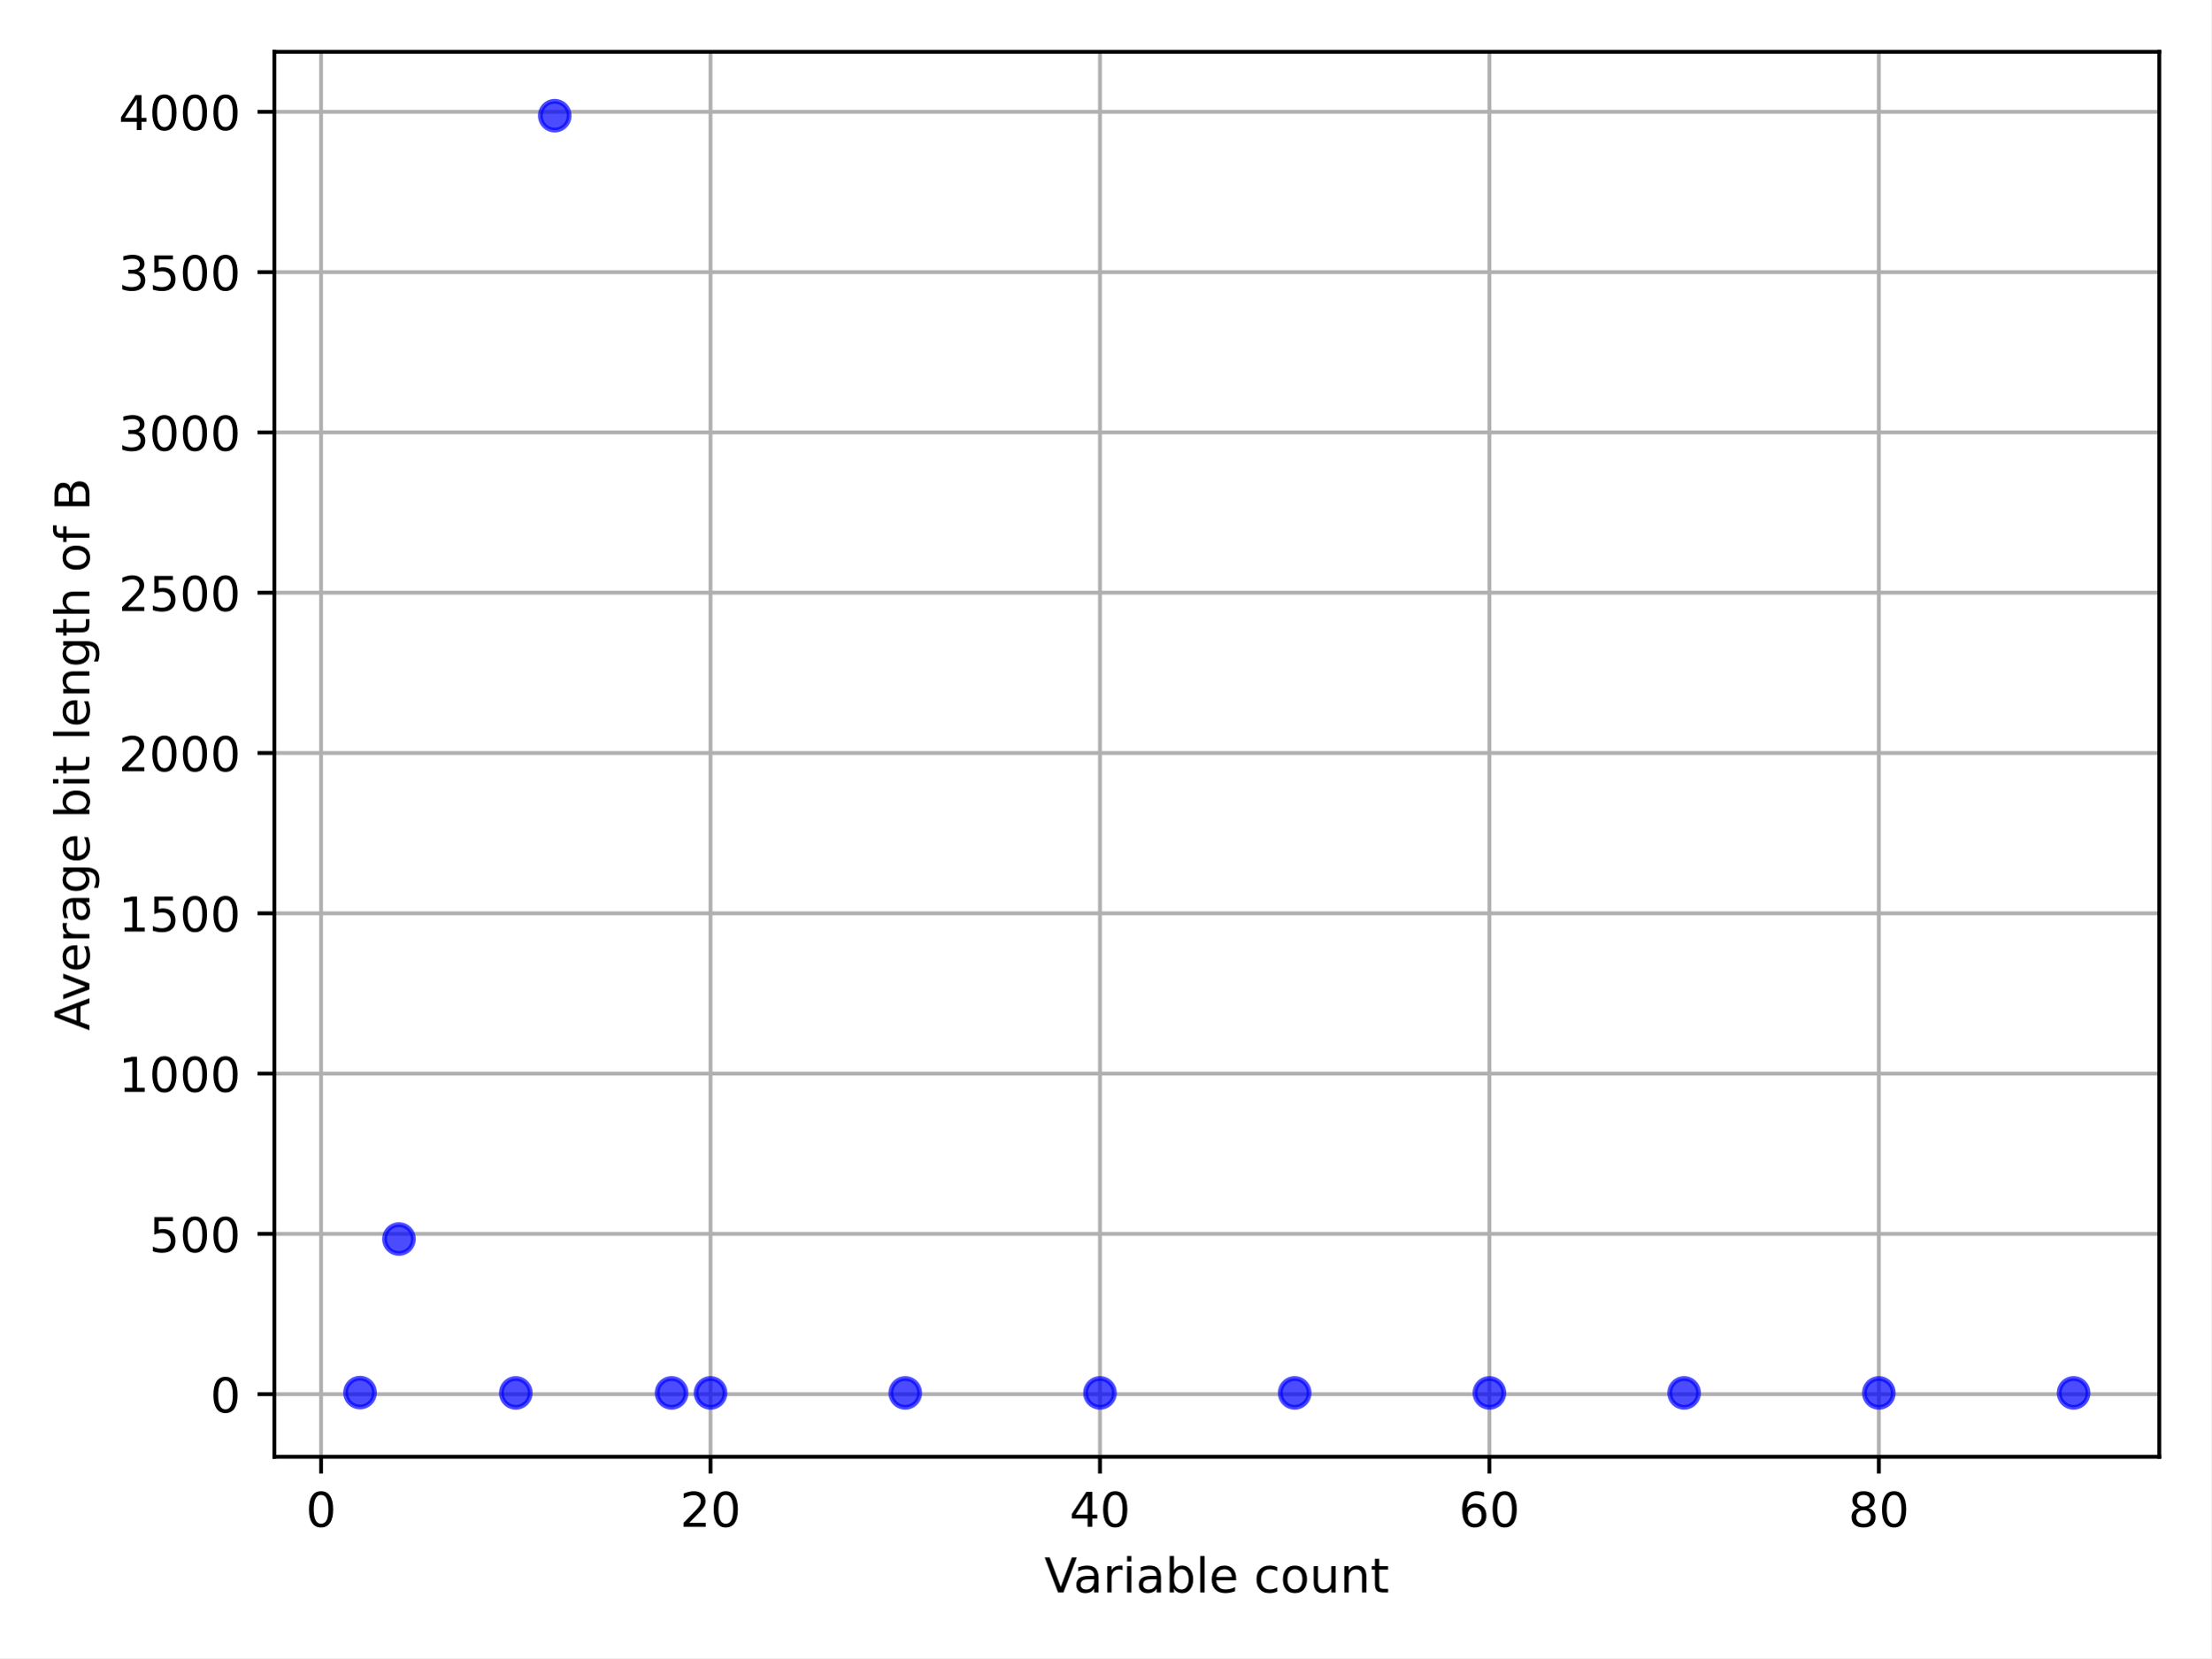
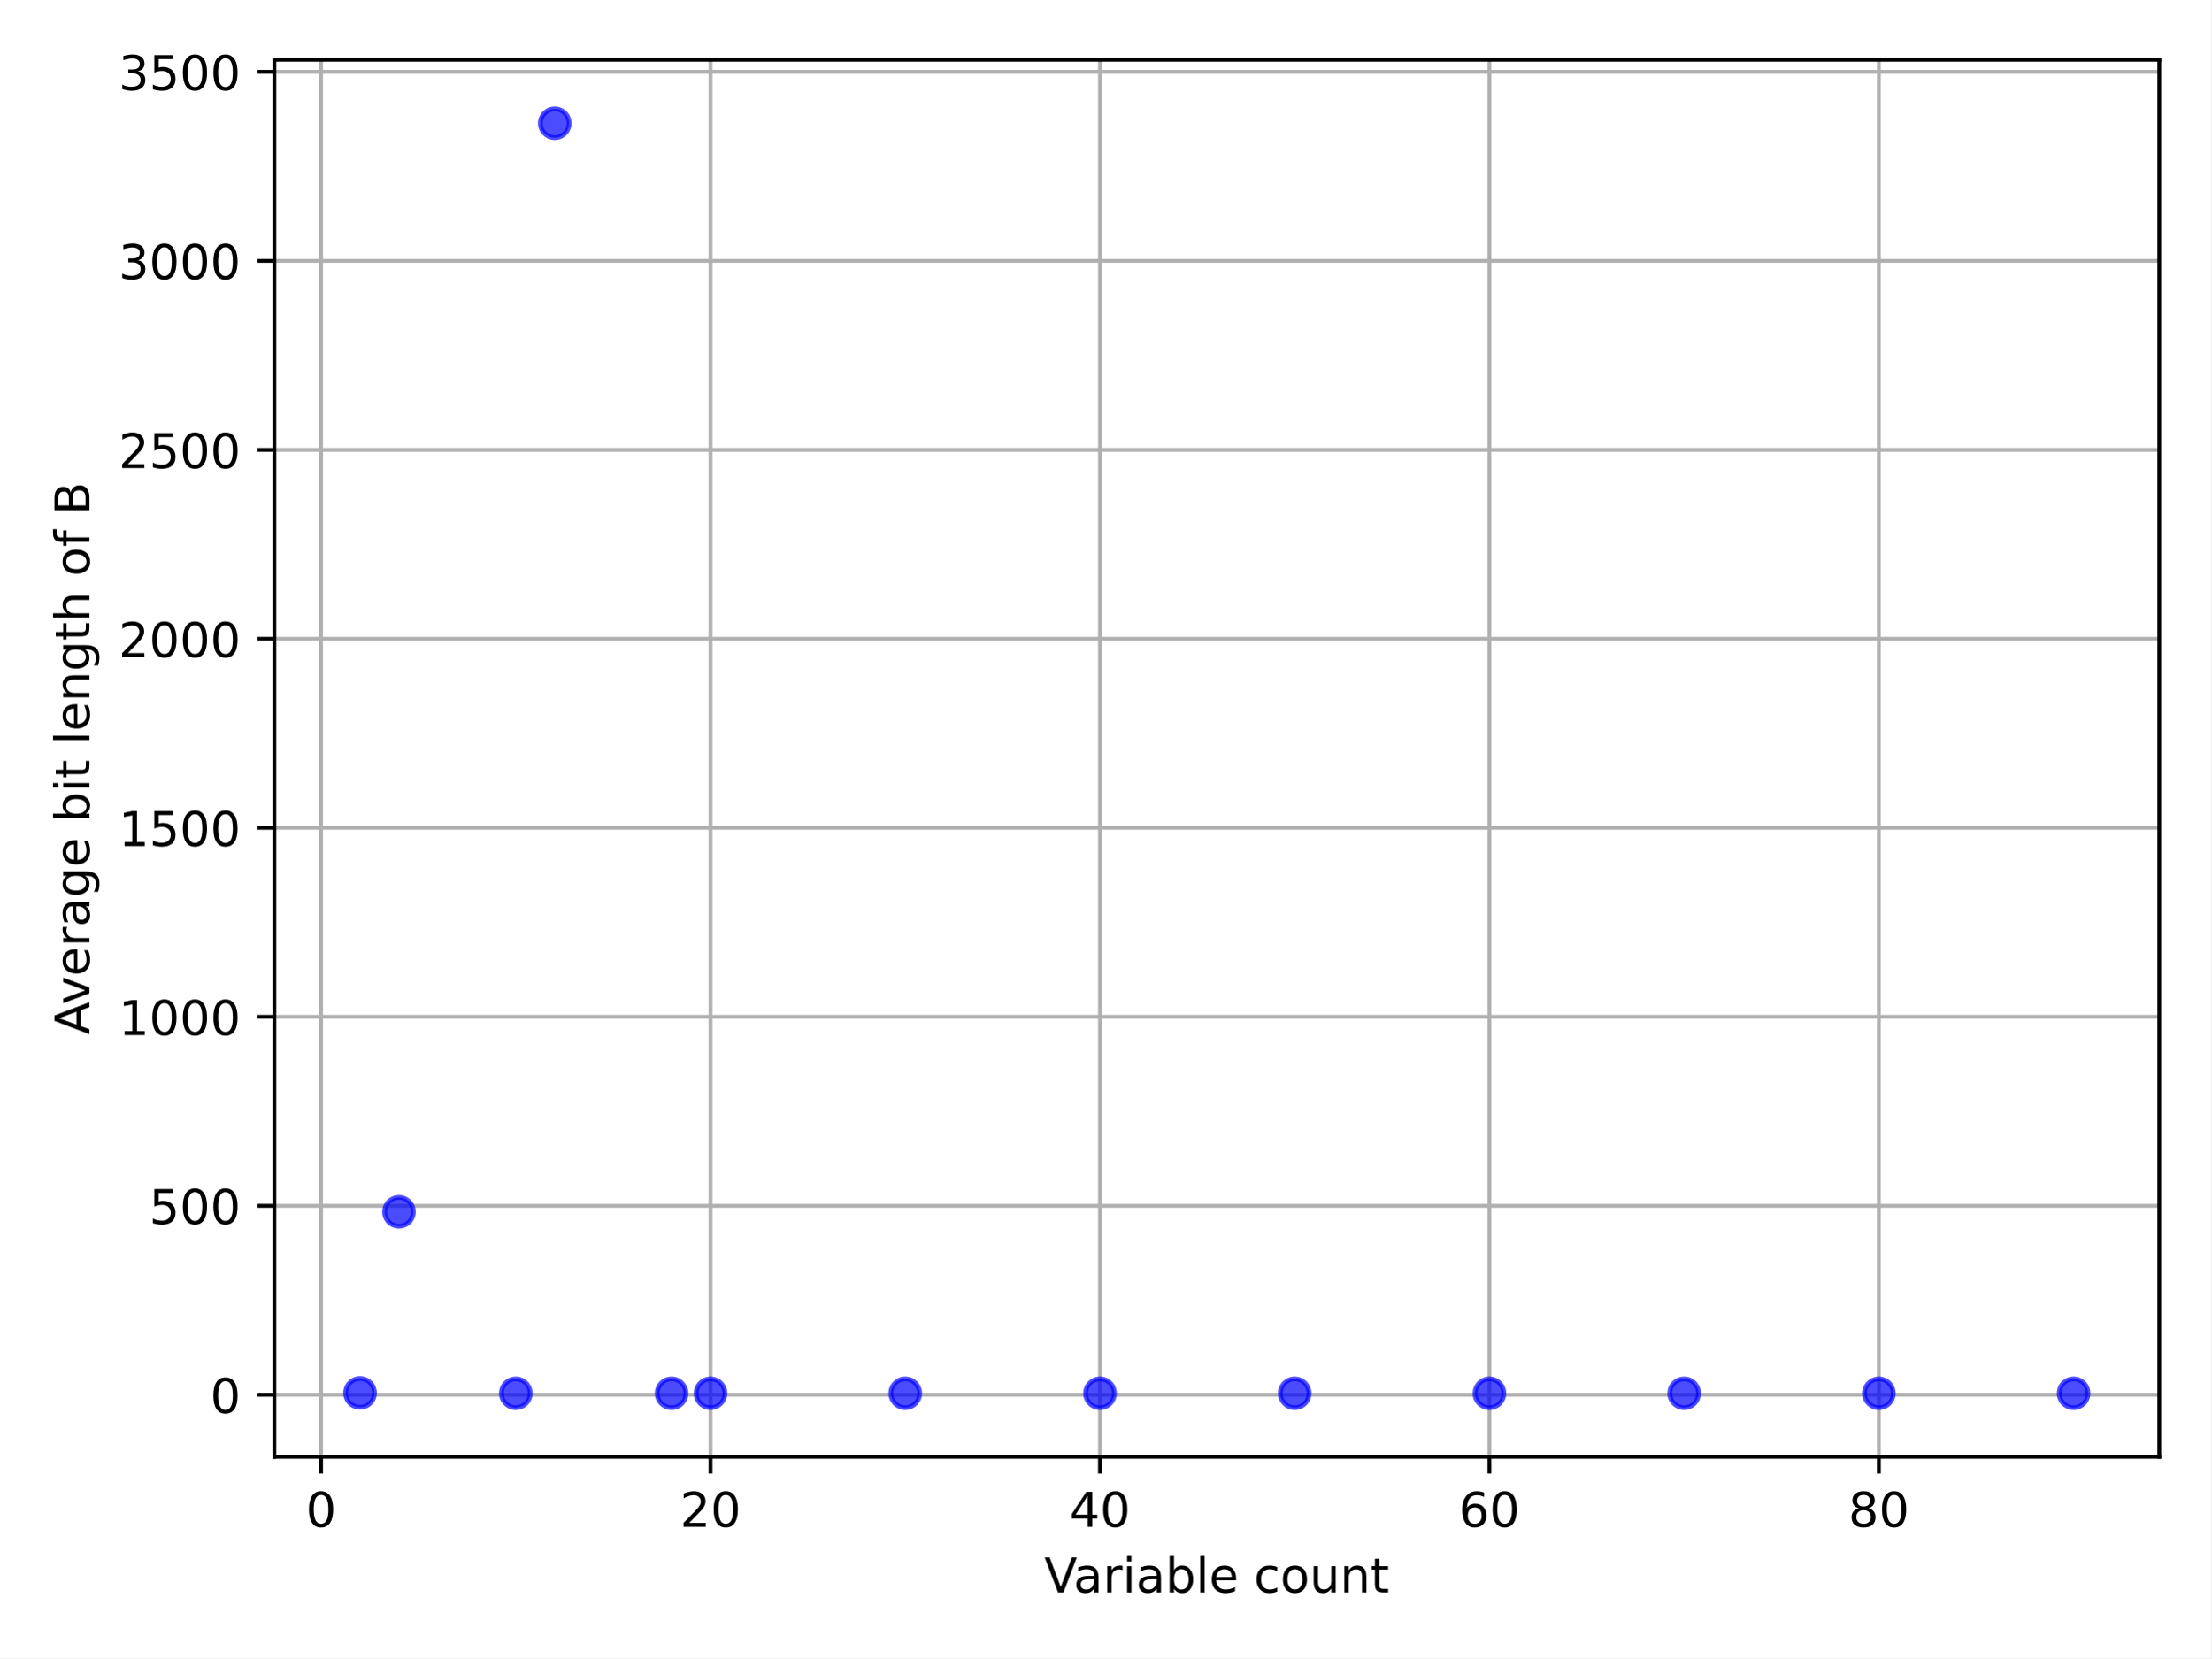
<svg xmlns="http://www.w3.org/2000/svg" xmlns:xlink="http://www.w3.org/1999/xlink" width="460.8pt" height="345.6pt" viewBox="0 0 460.8 345.6" version="1.1">
  <defs>
    <style type="text/css">*{stroke-linejoin: round; stroke-linecap: butt}</style>
  </defs>
  <g id="figure_1">
    <g id="patch_1">
      <path d="M 0 345.6  L 460.8 345.6  L 460.8 0  L 0 0  z " style="fill: #ffffff" />
    </g>
    <g id="axes_1">
      <g id="patch_2">
-         <path d="M 57.17 303.64  L 450 303.64  L 450 10.8  L 57.17 10.8  z " style="fill: #ffffff" />
+         <path d="M 57.17 303.64  L 450 303.64  L 450 12.456  L 57.17 12.456  z " style="fill: #ffffff" />
      </g>
      <g id="matplotlib.axis_1">
        <g id="xtick_1">
          <g id="line2d_1">
-             <path d="M 66.91 303.64  L 66.91 10.8  " clip-path="url(#p1bf8fe6666)" style="fill: none; stroke: #b0b0b0; stroke-width: 0.8; stroke-linecap: square" />
+             <path d="M 66.91 303.64  L 66.91 12.456  " clip-path="url(#pf12f794a34)" style="fill: none; stroke: #b0b0b0; stroke-width: 0.8; stroke-linecap: square" />
          </g>
          <g id="line2d_2">
            <defs>
-               <path id="m147db0bb10" d="M 0 0  L 0 3.5  " style="stroke: #000000; stroke-width: 0.8" />
+               <path id="m9cf05064fd" d="M 0 0  L 0 3.5  " style="stroke: #000000; stroke-width: 0.8" />
            </defs>
            <g>
-               <use xlink:href="#m147db0bb10" x="66.91" y="303.64" style="stroke: #000000; stroke-width: 0.8" />
+               <use xlink:href="#m9cf05064fd" x="66.91" y="303.64" style="stroke: #000000; stroke-width: 0.8" />
            </g>
          </g>
          <g id="text_1">
            <g transform="translate(63.72834 318.2384)scale(0.1 -0.1)">
              <defs>
                <path id="DejaVuSans-30" d="M 2034 4250  Q 1547 4250 1301 3770  Q 1056 3291 1056 2328  Q 1056 1369 1301 889  Q 1547 409 2034 409  Q 2525 409 2770 889  Q 3016 1369 3016 2328  Q 3016 3291 2770 3770  Q 2525 4250 2034 4250  z M 2034 4750  Q 2819 4750 3233 4129  Q 3647 3509 3647 2328  Q 3647 1150 3233 529  Q 2819 -91 2034 -91  Q 1250 -91 836 529  Q 422 1150 422 2328  Q 422 3509 836 4129  Q 1250 4750 2034 4750  z " transform="scale(0.015625)" />
              </defs>
              <use xlink:href="#DejaVuSans-30" />
            </g>
          </g>
        </g>
        <g id="xtick_2">
          <g id="line2d_3">
-             <path d="M 148.073 303.64  L 148.073 10.8  " clip-path="url(#p1bf8fe6666)" style="fill: none; stroke: #b0b0b0; stroke-width: 0.8; stroke-linecap: square" />
+             <path d="M 148.073 303.64  L 148.073 12.456  " clip-path="url(#pf12f794a34)" style="fill: none; stroke: #b0b0b0; stroke-width: 0.8; stroke-linecap: square" />
          </g>
          <g id="line2d_4">
            <g>
-               <use xlink:href="#m147db0bb10" x="148.073" y="303.64" style="stroke: #000000; stroke-width: 0.8" />
+               <use xlink:href="#m9cf05064fd" x="148.073" y="303.64" style="stroke: #000000; stroke-width: 0.8" />
            </g>
          </g>
          <g id="text_2">
            <g transform="translate(141.7103 318.2384)scale(0.1 -0.1)">
              <defs>
                <path id="DejaVuSans-32" d="M 1228 531  L 3431 531  L 3431 0  L 469 0  L 469 531  Q 828 903 1448 1529  Q 2069 2156 2228 2338  Q 2531 2678 2651 2914  Q 2772 3150 2772 3378  Q 2772 3750 2511 3984  Q 2250 4219 1831 4219  Q 1534 4219 1204 4116  Q 875 4013 500 3803  L 500 4441  Q 881 4594 1212 4672  Q 1544 4750 1819 4750  Q 2544 4750 2975 4387  Q 3406 4025 3406 3419  Q 3406 3131 3298 2873  Q 3191 2616 2906 2266  Q 2828 2175 2409 1742  Q 1991 1309 1228 531  z " transform="scale(0.015625)" />
              </defs>
              <use xlink:href="#DejaVuSans-32" />
              <use xlink:href="#DejaVuSans-30" x="63.623" />
            </g>
          </g>
        </g>
        <g id="xtick_3">
          <g id="line2d_5">
-             <path d="M 229.236 303.64  L 229.236 10.8  " clip-path="url(#p1bf8fe6666)" style="fill: none; stroke: #b0b0b0; stroke-width: 0.8; stroke-linecap: square" />
+             <path d="M 229.236 303.64  L 229.236 12.456  " clip-path="url(#pf12f794a34)" style="fill: none; stroke: #b0b0b0; stroke-width: 0.8; stroke-linecap: square" />
          </g>
          <g id="line2d_6">
            <g>
-               <use xlink:href="#m147db0bb10" x="229.236" y="303.64" style="stroke: #000000; stroke-width: 0.8" />
+               <use xlink:href="#m9cf05064fd" x="229.236" y="303.64" style="stroke: #000000; stroke-width: 0.8" />
            </g>
          </g>
          <g id="text_3">
            <g transform="translate(222.8735 318.2384)scale(0.1 -0.1)">
              <defs>
                <path id="DejaVuSans-34" d="M 2419 4116  L 825 1625  L 2419 1625  L 2419 4116  z M 2253 4666  L 3047 4666  L 3047 1625  L 3713 1625  L 3713 1100  L 3047 1100  L 3047 0  L 2419 0  L 2419 1100  L 313 1100  L 313 1709  L 2253 4666  z " transform="scale(0.015625)" />
              </defs>
              <use xlink:href="#DejaVuSans-34" />
              <use xlink:href="#DejaVuSans-30" x="63.623" />
            </g>
          </g>
        </g>
        <g id="xtick_4">
          <g id="line2d_7">
-             <path d="M 310.399 303.64  L 310.399 10.8  " clip-path="url(#p1bf8fe6666)" style="fill: none; stroke: #b0b0b0; stroke-width: 0.8; stroke-linecap: square" />
+             <path d="M 310.399 303.64  L 310.399 12.456  " clip-path="url(#pf12f794a34)" style="fill: none; stroke: #b0b0b0; stroke-width: 0.8; stroke-linecap: square" />
          </g>
          <g id="line2d_8">
            <g>
-               <use xlink:href="#m147db0bb10" x="310.399" y="303.64" style="stroke: #000000; stroke-width: 0.8" />
+               <use xlink:href="#m9cf05064fd" x="310.399" y="303.64" style="stroke: #000000; stroke-width: 0.8" />
            </g>
          </g>
          <g id="text_4">
            <g transform="translate(304.0368 318.2384)scale(0.1 -0.1)">
              <defs>
                <path id="DejaVuSans-36" d="M 2113 2584  Q 1688 2584 1439 2293  Q 1191 2003 1191 1497  Q 1191 994 1439 701  Q 1688 409 2113 409  Q 2538 409 2786 701  Q 3034 994 3034 1497  Q 3034 2003 2786 2293  Q 2538 2584 2113 2584  z M 3366 4563  L 3366 3988  Q 3128 4100 2886 4159  Q 2644 4219 2406 4219  Q 1781 4219 1451 3797  Q 1122 3375 1075 2522  Q 1259 2794 1537 2939  Q 1816 3084 2150 3084  Q 2853 3084 3261 2657  Q 3669 2231 3669 1497  Q 3669 778 3244 343  Q 2819 -91 2113 -91  Q 1303 -91 875 529  Q 447 1150 447 2328  Q 447 3434 972 4092  Q 1497 4750 2381 4750  Q 2619 4750 2861 4703  Q 3103 4656 3366 4563  z " transform="scale(0.015625)" />
              </defs>
              <use xlink:href="#DejaVuSans-36" />
              <use xlink:href="#DejaVuSans-30" x="63.623" />
            </g>
          </g>
        </g>
        <g id="xtick_5">
          <g id="line2d_9">
-             <path d="M 391.562 303.64  L 391.562 10.8  " clip-path="url(#p1bf8fe6666)" style="fill: none; stroke: #b0b0b0; stroke-width: 0.8; stroke-linecap: square" />
+             <path d="M 391.562 303.64  L 391.562 12.456  " clip-path="url(#pf12f794a34)" style="fill: none; stroke: #b0b0b0; stroke-width: 0.8; stroke-linecap: square" />
          </g>
          <g id="line2d_10">
            <g>
-               <use xlink:href="#m147db0bb10" x="391.562" y="303.64" style="stroke: #000000; stroke-width: 0.8" />
+               <use xlink:href="#m9cf05064fd" x="391.562" y="303.64" style="stroke: #000000; stroke-width: 0.8" />
            </g>
          </g>
          <g id="text_5">
            <g transform="translate(385.2 318.2384)scale(0.1 -0.1)">
              <defs>
                <path id="DejaVuSans-38" d="M 2034 2216  Q 1584 2216 1326 1975  Q 1069 1734 1069 1313  Q 1069 891 1326 650  Q 1584 409 2034 409  Q 2484 409 2743 651  Q 3003 894 3003 1313  Q 3003 1734 2745 1975  Q 2488 2216 2034 2216  z M 1403 2484  Q 997 2584 770 2862  Q 544 3141 544 3541  Q 544 4100 942 4425  Q 1341 4750 2034 4750  Q 2731 4750 3128 4425  Q 3525 4100 3525 3541  Q 3525 3141 3298 2862  Q 3072 2584 2669 2484  Q 3125 2378 3379 2068  Q 3634 1759 3634 1313  Q 3634 634 3220 271  Q 2806 -91 2034 -91  Q 1263 -91 848 271  Q 434 634 434 1313  Q 434 1759 690 2068  Q 947 2378 1403 2484  z M 1172 3481  Q 1172 3119 1398 2916  Q 1625 2713 2034 2713  Q 2441 2713 2670 2916  Q 2900 3119 2900 3481  Q 2900 3844 2670 4047  Q 2441 4250 2034 4250  Q 1625 4250 1398 4047  Q 1172 3844 1172 3481  z " transform="scale(0.015625)" />
              </defs>
              <use xlink:href="#DejaVuSans-38" />
              <use xlink:href="#DejaVuSans-30" x="63.623" />
            </g>
          </g>
        </g>
        <g id="text_6">
          <g transform="translate(217.6444 331.9166)scale(0.1 -0.1)">
            <defs>
              <path id="DejaVuSans-56" d="M 1831 0  L 50 4666  L 709 4666  L 2188 738  L 3669 4666  L 4325 4666  L 2547 0  L 1831 0  z " transform="scale(0.015625)" />
              <path id="DejaVuSans-61" d="M 2194 1759  Q 1497 1759 1228 1600  Q 959 1441 959 1056  Q 959 750 1161 570  Q 1363 391 1709 391  Q 2188 391 2477 730  Q 2766 1069 2766 1631  L 2766 1759  L 2194 1759  z M 3341 1997  L 3341 0  L 2766 0  L 2766 531  Q 2569 213 2275 61  Q 1981 -91 1556 -91  Q 1019 -91 701 211  Q 384 513 384 1019  Q 384 1609 779 1909  Q 1175 2209 1959 2209  L 2766 2209  L 2766 2266  Q 2766 2663 2505 2880  Q 2244 3097 1772 3097  Q 1472 3097 1187 3025  Q 903 2953 641 2809  L 641 3341  Q 956 3463 1253 3523  Q 1550 3584 1831 3584  Q 2591 3584 2966 3190  Q 3341 2797 3341 1997  z " transform="scale(0.015625)" />
              <path id="DejaVuSans-72" d="M 2631 2963  Q 2534 3019 2420 3045  Q 2306 3072 2169 3072  Q 1681 3072 1420 2755  Q 1159 2438 1159 1844  L 1159 0  L 581 0  L 581 3500  L 1159 3500  L 1159 2956  Q 1341 3275 1631 3429  Q 1922 3584 2338 3584  Q 2397 3584 2469 3576  Q 2541 3569 2628 3553  L 2631 2963  z " transform="scale(0.015625)" />
              <path id="DejaVuSans-69" d="M 603 3500  L 1178 3500  L 1178 0  L 603 0  L 603 3500  z M 603 4863  L 1178 4863  L 1178 4134  L 603 4134  L 603 4863  z " transform="scale(0.015625)" />
              <path id="DejaVuSans-62" d="M 3116 1747  Q 3116 2381 2855 2742  Q 2594 3103 2138 3103  Q 1681 3103 1420 2742  Q 1159 2381 1159 1747  Q 1159 1113 1420 752  Q 1681 391 2138 391  Q 2594 391 2855 752  Q 3116 1113 3116 1747  z M 1159 2969  Q 1341 3281 1617 3432  Q 1894 3584 2278 3584  Q 2916 3584 3314 3078  Q 3713 2572 3713 1747  Q 3713 922 3314 415  Q 2916 -91 2278 -91  Q 1894 -91 1617 61  Q 1341 213 1159 525  L 1159 0  L 581 0  L 581 4863  L 1159 4863  L 1159 2969  z " transform="scale(0.015625)" />
              <path id="DejaVuSans-6c" d="M 603 4863  L 1178 4863  L 1178 0  L 603 0  L 603 4863  z " transform="scale(0.015625)" />
              <path id="DejaVuSans-65" d="M 3597 1894  L 3597 1613  L 953 1613  Q 991 1019 1311 708  Q 1631 397 2203 397  Q 2534 397 2845 478  Q 3156 559 3463 722  L 3463 178  Q 3153 47 2828 -22  Q 2503 -91 2169 -91  Q 1331 -91 842 396  Q 353 884 353 1716  Q 353 2575 817 3079  Q 1281 3584 2069 3584  Q 2775 3584 3186 3129  Q 3597 2675 3597 1894  z M 3022 2063  Q 3016 2534 2758 2815  Q 2500 3097 2075 3097  Q 1594 3097 1305 2825  Q 1016 2553 972 2059  L 3022 2063  z " transform="scale(0.015625)" />
              <path id="DejaVuSans-20" transform="scale(0.015625)" />
              <path id="DejaVuSans-63" d="M 3122 3366  L 3122 2828  Q 2878 2963 2633 3030  Q 2388 3097 2138 3097  Q 1578 3097 1268 2742  Q 959 2388 959 1747  Q 959 1106 1268 751  Q 1578 397 2138 397  Q 2388 397 2633 464  Q 2878 531 3122 666  L 3122 134  Q 2881 22 2623 -34  Q 2366 -91 2075 -91  Q 1284 -91 818 406  Q 353 903 353 1747  Q 353 2603 823 3093  Q 1294 3584 2113 3584  Q 2378 3584 2631 3529  Q 2884 3475 3122 3366  z " transform="scale(0.015625)" />
              <path id="DejaVuSans-6f" d="M 1959 3097  Q 1497 3097 1228 2736  Q 959 2375 959 1747  Q 959 1119 1226 758  Q 1494 397 1959 397  Q 2419 397 2687 759  Q 2956 1122 2956 1747  Q 2956 2369 2687 2733  Q 2419 3097 1959 3097  z M 1959 3584  Q 2709 3584 3137 3096  Q 3566 2609 3566 1747  Q 3566 888 3137 398  Q 2709 -91 1959 -91  Q 1206 -91 779 398  Q 353 888 353 1747  Q 353 2609 779 3096  Q 1206 3584 1959 3584  z " transform="scale(0.015625)" />
              <path id="DejaVuSans-75" d="M 544 1381  L 544 3500  L 1119 3500  L 1119 1403  Q 1119 906 1312 657  Q 1506 409 1894 409  Q 2359 409 2629 706  Q 2900 1003 2900 1516  L 2900 3500  L 3475 3500  L 3475 0  L 2900 0  L 2900 538  Q 2691 219 2414 64  Q 2138 -91 1772 -91  Q 1169 -91 856 284  Q 544 659 544 1381  z M 1991 3584  L 1991 3584  z " transform="scale(0.015625)" />
              <path id="DejaVuSans-6e" d="M 3513 2113  L 3513 0  L 2938 0  L 2938 2094  Q 2938 2591 2744 2837  Q 2550 3084 2163 3084  Q 1697 3084 1428 2787  Q 1159 2491 1159 1978  L 1159 0  L 581 0  L 581 3500  L 1159 3500  L 1159 2956  Q 1366 3272 1645 3428  Q 1925 3584 2291 3584  Q 2894 3584 3203 3211  Q 3513 2838 3513 2113  z " transform="scale(0.015625)" />
              <path id="DejaVuSans-74" d="M 1172 4494  L 1172 3500  L 2356 3500  L 2356 3053  L 1172 3053  L 1172 1153  Q 1172 725 1289 603  Q 1406 481 1766 481  L 2356 481  L 2356 0  L 1766 0  Q 1100 0 847 248  Q 594 497 594 1153  L 594 3053  L 172 3053  L 172 3500  L 594 3500  L 594 4494  L 1172 4494  z " transform="scale(0.015625)" />
            </defs>
            <use xlink:href="#DejaVuSans-56" />
            <use xlink:href="#DejaVuSans-61" x="60.658" />
            <use xlink:href="#DejaVuSans-72" x="121.938" />
            <use xlink:href="#DejaVuSans-69" x="163.051" />
            <use xlink:href="#DejaVuSans-61" x="190.834" />
            <use xlink:href="#DejaVuSans-62" x="252.113" />
            <use xlink:href="#DejaVuSans-6c" x="315.59" />
            <use xlink:href="#DejaVuSans-65" x="343.373" />
            <use xlink:href="#DejaVuSans-20" x="404.896" />
            <use xlink:href="#DejaVuSans-63" x="436.684" />
            <use xlink:href="#DejaVuSans-6f" x="491.664" />
            <use xlink:href="#DejaVuSans-75" x="552.846" />
            <use xlink:href="#DejaVuSans-6e" x="616.225" />
            <use xlink:href="#DejaVuSans-74" x="679.604" />
          </g>
        </g>
      </g>
      <g id="matplotlib.axis_2">
        <g id="ytick_1">
          <g id="line2d_11">
-             <path d="M 57.17 290.596  L 450 290.596  " clip-path="url(#p1bf8fe6666)" style="fill: none; stroke: #b0b0b0; stroke-width: 0.8; stroke-linecap: square" />
+             <path d="M 57.17 290.719  L 450 290.719  " clip-path="url(#pf12f794a34)" style="fill: none; stroke: #b0b0b0; stroke-width: 0.8; stroke-linecap: square" />
          </g>
          <g id="line2d_12">
            <defs>
-               <path id="mfac316d8dc" d="M 0 0  L -3.5 0  " style="stroke: #000000; stroke-width: 0.8" />
+               <path id="mc22ea81376" d="M 0 0  L -3.5 0  " style="stroke: #000000; stroke-width: 0.8" />
            </defs>
            <g>
-               <use xlink:href="#mfac316d8dc" x="57.17" y="290.596" style="stroke: #000000; stroke-width: 0.8" />
+               <use xlink:href="#mc22ea81376" x="57.17" y="290.719" style="stroke: #000000; stroke-width: 0.8" />
            </g>
          </g>
          <g id="text_7">
-             <g transform="translate(43.8075 294.3956)scale(0.1 -0.1)">
+             <g transform="translate(43.8075 294.5187)scale(0.1 -0.1)">
              <use xlink:href="#DejaVuSans-30" />
            </g>
          </g>
        </g>
        <g id="ytick_2">
          <g id="line2d_13">
-             <path d="M 57.17 257.185  L 450 257.185  " clip-path="url(#p1bf8fe6666)" style="fill: none; stroke: #b0b0b0; stroke-width: 0.8; stroke-linecap: square" />
+             <path d="M 57.17 251.328  L 450 251.328  " clip-path="url(#pf12f794a34)" style="fill: none; stroke: #b0b0b0; stroke-width: 0.8; stroke-linecap: square" />
          </g>
          <g id="line2d_14">
            <g>
-               <use xlink:href="#mfac316d8dc" x="57.17" y="257.185" style="stroke: #000000; stroke-width: 0.8" />
+               <use xlink:href="#mc22ea81376" x="57.17" y="251.328" style="stroke: #000000; stroke-width: 0.8" />
            </g>
          </g>
          <g id="text_8">
-             <g transform="translate(31.0825 260.9847)scale(0.1 -0.1)">
+             <g transform="translate(31.0825 255.1269)scale(0.1 -0.1)">
              <defs>
                <path id="DejaVuSans-35" d="M 691 4666  L 3169 4666  L 3169 4134  L 1269 4134  L 1269 2991  Q 1406 3038 1543 3061  Q 1681 3084 1819 3084  Q 2600 3084 3056 2656  Q 3513 2228 3513 1497  Q 3513 744 3044 326  Q 2575 -91 1722 -91  Q 1428 -91 1123 -41  Q 819 9 494 109  L 494 744  Q 775 591 1075 516  Q 1375 441 1709 441  Q 2250 441 2565 725  Q 2881 1009 2881 1497  Q 2881 1984 2565 2268  Q 2250 2553 1709 2553  Q 1456 2553 1204 2497  Q 953 2441 691 2322  L 691 4666  z " transform="scale(0.015625)" />
              </defs>
              <use xlink:href="#DejaVuSans-35" />
              <use xlink:href="#DejaVuSans-30" x="63.623" />
              <use xlink:href="#DejaVuSans-30" x="127.246" />
            </g>
          </g>
        </g>
        <g id="ytick_3">
          <g id="line2d_15">
-             <path d="M 57.17 223.775  L 450 223.775  " clip-path="url(#p1bf8fe6666)" style="fill: none; stroke: #b0b0b0; stroke-width: 0.8; stroke-linecap: square" />
+             <path d="M 57.17 211.936  L 450 211.936  " clip-path="url(#pf12f794a34)" style="fill: none; stroke: #b0b0b0; stroke-width: 0.8; stroke-linecap: square" />
          </g>
          <g id="line2d_16">
            <g>
-               <use xlink:href="#mfac316d8dc" x="57.17" y="223.775" style="stroke: #000000; stroke-width: 0.8" />
+               <use xlink:href="#mc22ea81376" x="57.17" y="211.936" style="stroke: #000000; stroke-width: 0.8" />
            </g>
          </g>
          <g id="text_9">
-             <g transform="translate(24.72 227.5738)scale(0.1 -0.1)">
+             <g transform="translate(24.72 215.7352)scale(0.1 -0.1)">
              <defs>
                <path id="DejaVuSans-31" d="M 794 531  L 1825 531  L 1825 4091  L 703 3866  L 703 4441  L 1819 4666  L 2450 4666  L 2450 531  L 3481 531  L 3481 0  L 794 0  L 794 531  z " transform="scale(0.015625)" />
              </defs>
              <use xlink:href="#DejaVuSans-31" />
              <use xlink:href="#DejaVuSans-30" x="63.623" />
              <use xlink:href="#DejaVuSans-30" x="127.246" />
              <use xlink:href="#DejaVuSans-30" x="190.869" />
            </g>
          </g>
        </g>
        <g id="ytick_4">
          <g id="line2d_17">
-             <path d="M 57.17 190.364  L 450 190.364  " clip-path="url(#p1bf8fe6666)" style="fill: none; stroke: #b0b0b0; stroke-width: 0.8; stroke-linecap: square" />
+             <path d="M 57.17 172.544  L 450 172.544  " clip-path="url(#pf12f794a34)" style="fill: none; stroke: #b0b0b0; stroke-width: 0.8; stroke-linecap: square" />
          </g>
          <g id="line2d_18">
            <g>
-               <use xlink:href="#mfac316d8dc" x="57.17" y="190.364" style="stroke: #000000; stroke-width: 0.8" />
+               <use xlink:href="#mc22ea81376" x="57.17" y="172.544" style="stroke: #000000; stroke-width: 0.8" />
            </g>
          </g>
          <g id="text_10">
-             <g transform="translate(24.72 194.1628)scale(0.1 -0.1)">
+             <g transform="translate(24.72 176.3434)scale(0.1 -0.1)">
              <use xlink:href="#DejaVuSans-31" />
              <use xlink:href="#DejaVuSans-35" x="63.623" />
              <use xlink:href="#DejaVuSans-30" x="127.246" />
              <use xlink:href="#DejaVuSans-30" x="190.869" />
            </g>
          </g>
        </g>
        <g id="ytick_5">
          <g id="line2d_19">
-             <path d="M 57.17 156.953  L 450 156.953  " clip-path="url(#p1bf8fe6666)" style="fill: none; stroke: #b0b0b0; stroke-width: 0.8; stroke-linecap: square" />
+             <path d="M 57.17 133.152  L 450 133.152  " clip-path="url(#pf12f794a34)" style="fill: none; stroke: #b0b0b0; stroke-width: 0.8; stroke-linecap: square" />
          </g>
          <g id="line2d_20">
            <g>
-               <use xlink:href="#mfac316d8dc" x="57.17" y="156.953" style="stroke: #000000; stroke-width: 0.8" />
+               <use xlink:href="#mc22ea81376" x="57.17" y="133.152" style="stroke: #000000; stroke-width: 0.8" />
            </g>
          </g>
          <g id="text_11">
-             <g transform="translate(24.72 160.7519)scale(0.1 -0.1)">
+             <g transform="translate(24.72 136.9516)scale(0.1 -0.1)">
              <use xlink:href="#DejaVuSans-32" />
              <use xlink:href="#DejaVuSans-30" x="63.623" />
              <use xlink:href="#DejaVuSans-30" x="127.246" />
              <use xlink:href="#DejaVuSans-30" x="190.869" />
            </g>
          </g>
        </g>
        <g id="ytick_6">
          <g id="line2d_21">
-             <path d="M 57.17 123.542  L 450 123.542  " clip-path="url(#p1bf8fe6666)" style="fill: none; stroke: #b0b0b0; stroke-width: 0.8; stroke-linecap: square" />
+             <path d="M 57.17 93.761  L 450 93.761  " clip-path="url(#pf12f794a34)" style="fill: none; stroke: #b0b0b0; stroke-width: 0.8; stroke-linecap: square" />
          </g>
          <g id="line2d_22">
            <g>
-               <use xlink:href="#mfac316d8dc" x="57.17" y="123.542" style="stroke: #000000; stroke-width: 0.8" />
+               <use xlink:href="#mc22ea81376" x="57.17" y="93.761" style="stroke: #000000; stroke-width: 0.8" />
            </g>
          </g>
          <g id="text_12">
-             <g transform="translate(24.72 127.341)scale(0.1 -0.1)">
+             <g transform="translate(24.72 97.55984)scale(0.1 -0.1)">
              <use xlink:href="#DejaVuSans-32" />
              <use xlink:href="#DejaVuSans-35" x="63.623" />
              <use xlink:href="#DejaVuSans-30" x="127.246" />
              <use xlink:href="#DejaVuSans-30" x="190.869" />
            </g>
          </g>
        </g>
        <g id="ytick_7">
          <g id="line2d_23">
-             <path d="M 57.17 90.131  L 450 90.131  " clip-path="url(#p1bf8fe6666)" style="fill: none; stroke: #b0b0b0; stroke-width: 0.8; stroke-linecap: square" />
+             <path d="M 57.17 54.369  L 450 54.369  " clip-path="url(#pf12f794a34)" style="fill: none; stroke: #b0b0b0; stroke-width: 0.8; stroke-linecap: square" />
          </g>
          <g id="line2d_24">
            <g>
-               <use xlink:href="#mfac316d8dc" x="57.17" y="90.131" style="stroke: #000000; stroke-width: 0.8" />
+               <use xlink:href="#mc22ea81376" x="57.17" y="54.369" style="stroke: #000000; stroke-width: 0.8" />
            </g>
          </g>
          <g id="text_13">
-             <g transform="translate(24.72 93.9301)scale(0.1 -0.1)">
+             <g transform="translate(24.72 58.16807)scale(0.1 -0.1)">
              <defs>
                <path id="DejaVuSans-33" d="M 2597 2516  Q 3050 2419 3304 2112  Q 3559 1806 3559 1356  Q 3559 666 3084 287  Q 2609 -91 1734 -91  Q 1441 -91 1130 -33  Q 819 25 488 141  L 488 750  Q 750 597 1062 519  Q 1375 441 1716 441  Q 2309 441 2620 675  Q 2931 909 2931 1356  Q 2931 1769 2642 2001  Q 2353 2234 1838 2234  L 1294 2234  L 1294 2753  L 1863 2753  Q 2328 2753 2575 2939  Q 2822 3125 2822 3475  Q 2822 3834 2567 4026  Q 2313 4219 1838 4219  Q 1578 4219 1281 4162  Q 984 4106 628 3988  L 628 4550  Q 988 4650 1302 4700  Q 1616 4750 1894 4750  Q 2613 4750 3031 4423  Q 3450 4097 3450 3541  Q 3450 3153 3228 2886  Q 3006 2619 2597 2516  z " transform="scale(0.015625)" />
              </defs>
              <use xlink:href="#DejaVuSans-33" />
              <use xlink:href="#DejaVuSans-30" x="63.623" />
              <use xlink:href="#DejaVuSans-30" x="127.246" />
              <use xlink:href="#DejaVuSans-30" x="190.869" />
            </g>
          </g>
        </g>
        <g id="ytick_8">
          <g id="line2d_25">
-             <path d="M 57.17 56.72  L 450 56.72  " clip-path="url(#p1bf8fe6666)" style="fill: none; stroke: #b0b0b0; stroke-width: 0.8; stroke-linecap: square" />
+             <path d="M 57.17 14.977  L 450 14.977  " clip-path="url(#pf12f794a34)" style="fill: none; stroke: #b0b0b0; stroke-width: 0.8; stroke-linecap: square" />
          </g>
          <g id="line2d_26">
            <g>
-               <use xlink:href="#mfac316d8dc" x="57.17" y="56.72" style="stroke: #000000; stroke-width: 0.8" />
+               <use xlink:href="#mc22ea81376" x="57.17" y="14.977" style="stroke: #000000; stroke-width: 0.8" />
            </g>
          </g>
          <g id="text_14">
-             <g transform="translate(24.72 60.51918)scale(0.1 -0.1)">
+             <g transform="translate(24.72 18.77629)scale(0.1 -0.1)">
              <use xlink:href="#DejaVuSans-33" />
              <use xlink:href="#DejaVuSans-35" x="63.623" />
              <use xlink:href="#DejaVuSans-30" x="127.246" />
              <use xlink:href="#DejaVuSans-30" x="190.869" />
            </g>
          </g>
        </g>
-         <g id="ytick_9">
-           <g id="line2d_27">
-             <path d="M 57.17 23.309  L 450 23.309  " clip-path="url(#p1bf8fe6666)" style="fill: none; stroke: #b0b0b0; stroke-width: 0.8; stroke-linecap: square" />
-           </g>
-           <g id="line2d_28">
-             <g>
-               <use xlink:href="#mfac316d8dc" x="57.17" y="23.309" style="stroke: #000000; stroke-width: 0.8" />
-             </g>
-           </g>
-           <g id="text_15">
-             <g transform="translate(24.72 27.10827)scale(0.1 -0.1)">
-               <use xlink:href="#DejaVuSans-34" />
-               <use xlink:href="#DejaVuSans-30" x="63.623" />
-               <use xlink:href="#DejaVuSans-30" x="127.246" />
-               <use xlink:href="#DejaVuSans-30" x="190.869" />
-             </g>
-           </g>
-         </g>
-         <g id="text_16">
-           <g transform="translate(18.64031 214.82)rotate(-90)scale(0.1 -0.1)">
+         <g id="text_15">
+           <g transform="translate(18.64031 215.648)rotate(-90)scale(0.1 -0.1)">
            <defs>
              <path id="DejaVuSans-41" d="M 2188 4044  L 1331 1722  L 3047 1722  L 2188 4044  z M 1831 4666  L 2547 4666  L 4325 0  L 3669 0  L 3244 1197  L 1141 1197  L 716 0  L 50 0  L 1831 4666  z " transform="scale(0.015625)" />
              <path id="DejaVuSans-76" d="M 191 3500  L 800 3500  L 1894 563  L 2988 3500  L 3597 3500  L 2284 0  L 1503 0  L 191 3500  z " transform="scale(0.015625)" />
              <path id="DejaVuSans-67" d="M 2906 1791  Q 2906 2416 2648 2759  Q 2391 3103 1925 3103  Q 1463 3103 1205 2759  Q 947 2416 947 1791  Q 947 1169 1205 825  Q 1463 481 1925 481  Q 2391 481 2648 825  Q 2906 1169 2906 1791  z M 3481 434  Q 3481 -459 3084 -895  Q 2688 -1331 1869 -1331  Q 1566 -1331 1297 -1286  Q 1028 -1241 775 -1147  L 775 -588  Q 1028 -725 1275 -790  Q 1522 -856 1778 -856  Q 2344 -856 2625 -561  Q 2906 -266 2906 331  L 2906 616  Q 2728 306 2450 153  Q 2172 0 1784 0  Q 1141 0 747 490  Q 353 981 353 1791  Q 353 2603 747 3093  Q 1141 3584 1784 3584  Q 2172 3584 2450 3431  Q 2728 3278 2906 2969  L 2906 3500  L 3481 3500  L 3481 434  z " transform="scale(0.015625)" />
              <path id="DejaVuSans-68" d="M 3513 2113  L 3513 0  L 2938 0  L 2938 2094  Q 2938 2591 2744 2837  Q 2550 3084 2163 3084  Q 1697 3084 1428 2787  Q 1159 2491 1159 1978  L 1159 0  L 581 0  L 581 4863  L 1159 4863  L 1159 2956  Q 1366 3272 1645 3428  Q 1925 3584 2291 3584  Q 2894 3584 3203 3211  Q 3513 2838 3513 2113  z " transform="scale(0.015625)" />
              <path id="DejaVuSans-66" d="M 2375 4863  L 2375 4384  L 1825 4384  Q 1516 4384 1395 4259  Q 1275 4134 1275 3809  L 1275 3500  L 2222 3500  L 2222 3053  L 1275 3053  L 1275 0  L 697 0  L 697 3053  L 147 3053  L 147 3500  L 697 3500  L 697 3744  Q 697 4328 969 4595  Q 1241 4863 1831 4863  L 2375 4863  z " transform="scale(0.015625)" />
              <path id="DejaVuSans-42" d="M 1259 2228  L 1259 519  L 2272 519  Q 2781 519 3026 730  Q 3272 941 3272 1375  Q 3272 1813 3026 2020  Q 2781 2228 2272 2228  L 1259 2228  z M 1259 4147  L 1259 2741  L 2194 2741  Q 2656 2741 2882 2914  Q 3109 3088 3109 3444  Q 3109 3797 2882 3972  Q 2656 4147 2194 4147  L 1259 4147  z M 628 4666  L 2241 4666  Q 2963 4666 3353 4366  Q 3744 4066 3744 3513  Q 3744 3084 3544 2831  Q 3344 2578 2956 2516  Q 3422 2416 3680 2098  Q 3938 1781 3938 1306  Q 3938 681 3513 340  Q 3088 0 2303 0  L 628 0  L 628 4666  z " transform="scale(0.015625)" />
            </defs>
            <use xlink:href="#DejaVuSans-41" />
            <use xlink:href="#DejaVuSans-76" x="62.533" />
            <use xlink:href="#DejaVuSans-65" x="121.713" />
            <use xlink:href="#DejaVuSans-72" x="183.236" />
            <use xlink:href="#DejaVuSans-61" x="224.35" />
            <use xlink:href="#DejaVuSans-67" x="285.629" />
            <use xlink:href="#DejaVuSans-65" x="349.105" />
            <use xlink:href="#DejaVuSans-20" x="410.629" />
            <use xlink:href="#DejaVuSans-62" x="442.416" />
            <use xlink:href="#DejaVuSans-69" x="505.893" />
            <use xlink:href="#DejaVuSans-74" x="533.676" />
            <use xlink:href="#DejaVuSans-20" x="572.885" />
            <use xlink:href="#DejaVuSans-6c" x="604.672" />
            <use xlink:href="#DejaVuSans-65" x="632.455" />
            <use xlink:href="#DejaVuSans-6e" x="693.979" />
            <use xlink:href="#DejaVuSans-67" x="757.357" />
            <use xlink:href="#DejaVuSans-74" x="820.834" />
            <use xlink:href="#DejaVuSans-68" x="860.043" />
            <use xlink:href="#DejaVuSans-20" x="923.422" />
            <use xlink:href="#DejaVuSans-6f" x="955.209" />
            <use xlink:href="#DejaVuSans-66" x="1016.391" />
            <use xlink:href="#DejaVuSans-20" x="1051.596" />
            <use xlink:href="#DejaVuSans-42" x="1083.383" />
          </g>
        </g>
      </g>
-       <g id="line2d_29">
+       <g id="line2d_27">
        <defs>
-           <path id="m1a9d47a8e4" d="M 0 3  C 0.796 3 1.559 2.684 2.121 2.121  C 2.684 1.559 3 0.796 3 0  C 3 -0.796 2.684 -1.559 2.121 -2.121  C 1.559 -2.684 0.796 -3 0 -3  C -0.796 -3 -1.559 -2.684 -2.121 -2.121  C -2.684 -1.559 -3 -0.796 -3 0  C -3 0.796 -2.684 1.559 -2.121 2.121  C -1.559 2.684 -0.796 3 0 3  z " style="stroke: #0000ff; stroke-opacity: 0.7" />
+           <path id="m8b9b9dd1d3" d="M 0 3  C 0.796 3 1.559 2.684 2.121 2.121  C 2.684 1.559 3 0.796 3 0  C 3 -0.796 2.684 -1.559 2.121 -2.121  C 1.559 -2.684 0.796 -3 0 -3  C -0.796 -3 -1.559 -2.684 -2.121 -2.121  C -2.684 -1.559 -3 -0.796 -3 0  C -3 0.796 -2.684 1.559 -2.121 2.121  C -1.559 2.684 -0.796 3 0 3  z " style="stroke: #0000ff; stroke-opacity: 0.7" />
        </defs>
-         <g clip-path="url(#p1bf8fe6666)">
-           <use xlink:href="#m1a9d47a8e4" x="75.026" y="290.262" style="fill: #0000ff; fill-opacity: 0.7; stroke: #0000ff; stroke-opacity: 0.7" />
-           <use xlink:href="#m1a9d47a8e4" x="83.142" y="258.255" style="fill: #0000ff; fill-opacity: 0.7; stroke: #0000ff; stroke-opacity: 0.7" />
-           <use xlink:href="#m1a9d47a8e4" x="107.491" y="290.329" style="fill: #0000ff; fill-opacity: 0.7; stroke: #0000ff; stroke-opacity: 0.7" />
-           <use xlink:href="#m1a9d47a8e4" x="115.608" y="24.111" style="fill: #0000ff; fill-opacity: 0.7; stroke: #0000ff; stroke-opacity: 0.7" />
-           <use xlink:href="#m1a9d47a8e4" x="139.956" y="290.329" style="fill: #0000ff; fill-opacity: 0.7; stroke: #0000ff; stroke-opacity: 0.7" />
-           <use xlink:href="#m1a9d47a8e4" x="148.073" y="290.329" style="fill: #0000ff; fill-opacity: 0.7; stroke: #0000ff; stroke-opacity: 0.7" />
-           <use xlink:href="#m1a9d47a8e4" x="188.654" y="290.329" style="fill: #0000ff; fill-opacity: 0.7; stroke: #0000ff; stroke-opacity: 0.7" />
-           <use xlink:href="#m1a9d47a8e4" x="229.236" y="290.329" style="fill: #0000ff; fill-opacity: 0.7; stroke: #0000ff; stroke-opacity: 0.7" />
-           <use xlink:href="#m1a9d47a8e4" x="269.818" y="290.329" style="fill: #0000ff; fill-opacity: 0.7; stroke: #0000ff; stroke-opacity: 0.7" />
-           <use xlink:href="#m1a9d47a8e4" x="310.399" y="290.329" style="fill: #0000ff; fill-opacity: 0.7; stroke: #0000ff; stroke-opacity: 0.7" />
-           <use xlink:href="#m1a9d47a8e4" x="350.981" y="290.329" style="fill: #0000ff; fill-opacity: 0.7; stroke: #0000ff; stroke-opacity: 0.7" />
-           <use xlink:href="#m1a9d47a8e4" x="391.562" y="290.329" style="fill: #0000ff; fill-opacity: 0.7; stroke: #0000ff; stroke-opacity: 0.7" />
-           <use xlink:href="#m1a9d47a8e4" x="432.144" y="290.329" style="fill: #0000ff; fill-opacity: 0.7; stroke: #0000ff; stroke-opacity: 0.7" />
+         <g clip-path="url(#pf12f794a34)">
+           <use xlink:href="#m8b9b9dd1d3" x="75.026" y="290.326" style="fill: #0000ff; fill-opacity: 0.7; stroke: #0000ff; stroke-opacity: 0.7" />
+           <use xlink:href="#m8b9b9dd1d3" x="83.142" y="252.588" style="fill: #0000ff; fill-opacity: 0.7; stroke: #0000ff; stroke-opacity: 0.7" />
+           <use xlink:href="#m8b9b9dd1d3" x="107.491" y="290.404" style="fill: #0000ff; fill-opacity: 0.7; stroke: #0000ff; stroke-opacity: 0.7" />
+           <use xlink:href="#m8b9b9dd1d3" x="115.608" y="25.692" style="fill: #0000ff; fill-opacity: 0.7; stroke: #0000ff; stroke-opacity: 0.7" />
+           <use xlink:href="#m8b9b9dd1d3" x="139.956" y="290.404" style="fill: #0000ff; fill-opacity: 0.7; stroke: #0000ff; stroke-opacity: 0.7" />
+           <use xlink:href="#m8b9b9dd1d3" x="148.073" y="290.404" style="fill: #0000ff; fill-opacity: 0.7; stroke: #0000ff; stroke-opacity: 0.7" />
+           <use xlink:href="#m8b9b9dd1d3" x="188.654" y="290.404" style="fill: #0000ff; fill-opacity: 0.7; stroke: #0000ff; stroke-opacity: 0.7" />
+           <use xlink:href="#m8b9b9dd1d3" x="229.236" y="290.404" style="fill: #0000ff; fill-opacity: 0.7; stroke: #0000ff; stroke-opacity: 0.7" />
+           <use xlink:href="#m8b9b9dd1d3" x="269.818" y="290.404" style="fill: #0000ff; fill-opacity: 0.7; stroke: #0000ff; stroke-opacity: 0.7" />
+           <use xlink:href="#m8b9b9dd1d3" x="310.399" y="290.404" style="fill: #0000ff; fill-opacity: 0.7; stroke: #0000ff; stroke-opacity: 0.7" />
+           <use xlink:href="#m8b9b9dd1d3" x="350.981" y="290.404" style="fill: #0000ff; fill-opacity: 0.7; stroke: #0000ff; stroke-opacity: 0.7" />
+           <use xlink:href="#m8b9b9dd1d3" x="391.562" y="290.404" style="fill: #0000ff; fill-opacity: 0.7; stroke: #0000ff; stroke-opacity: 0.7" />
+           <use xlink:href="#m8b9b9dd1d3" x="432.144" y="290.404" style="fill: #0000ff; fill-opacity: 0.7; stroke: #0000ff; stroke-opacity: 0.7" />
        </g>
      </g>
      <g id="patch_3">
-         <path d="M 57.17 303.64  L 57.17 10.8  " style="fill: none; stroke: #000000; stroke-width: 0.8; stroke-linejoin: miter; stroke-linecap: square" />
+         <path d="M 57.17 303.64  L 57.17 12.456  " style="fill: none; stroke: #000000; stroke-width: 0.8; stroke-linejoin: miter; stroke-linecap: square" />
      </g>
      <g id="patch_4">
-         <path d="M 450 303.64  L 450 10.8  " style="fill: none; stroke: #000000; stroke-width: 0.8; stroke-linejoin: miter; stroke-linecap: square" />
+         <path d="M 450 303.64  L 450 12.456  " style="fill: none; stroke: #000000; stroke-width: 0.8; stroke-linejoin: miter; stroke-linecap: square" />
      </g>
      <g id="patch_5">
        <path d="M 57.17 303.64  L 450 303.64  " style="fill: none; stroke: #000000; stroke-width: 0.8; stroke-linejoin: miter; stroke-linecap: square" />
      </g>
      <g id="patch_6">
-         <path d="M 57.17 10.8  L 450 10.8  " style="fill: none; stroke: #000000; stroke-width: 0.8; stroke-linejoin: miter; stroke-linecap: square" />
+         <path d="M 57.17 12.456  L 450 12.456  " style="fill: none; stroke: #000000; stroke-width: 0.8; stroke-linejoin: miter; stroke-linecap: square" />
      </g>
    </g>
  </g>
  <defs>
-     <clipPath id="p1bf8fe6666">
-       <rect x="57.17" y="10.8" width="392.83" height="292.84" />
+     <clipPath id="pf12f794a34">
+       <rect x="57.17" y="12.456" width="392.83" height="291.184" />
    </clipPath>
  </defs>
</svg>
